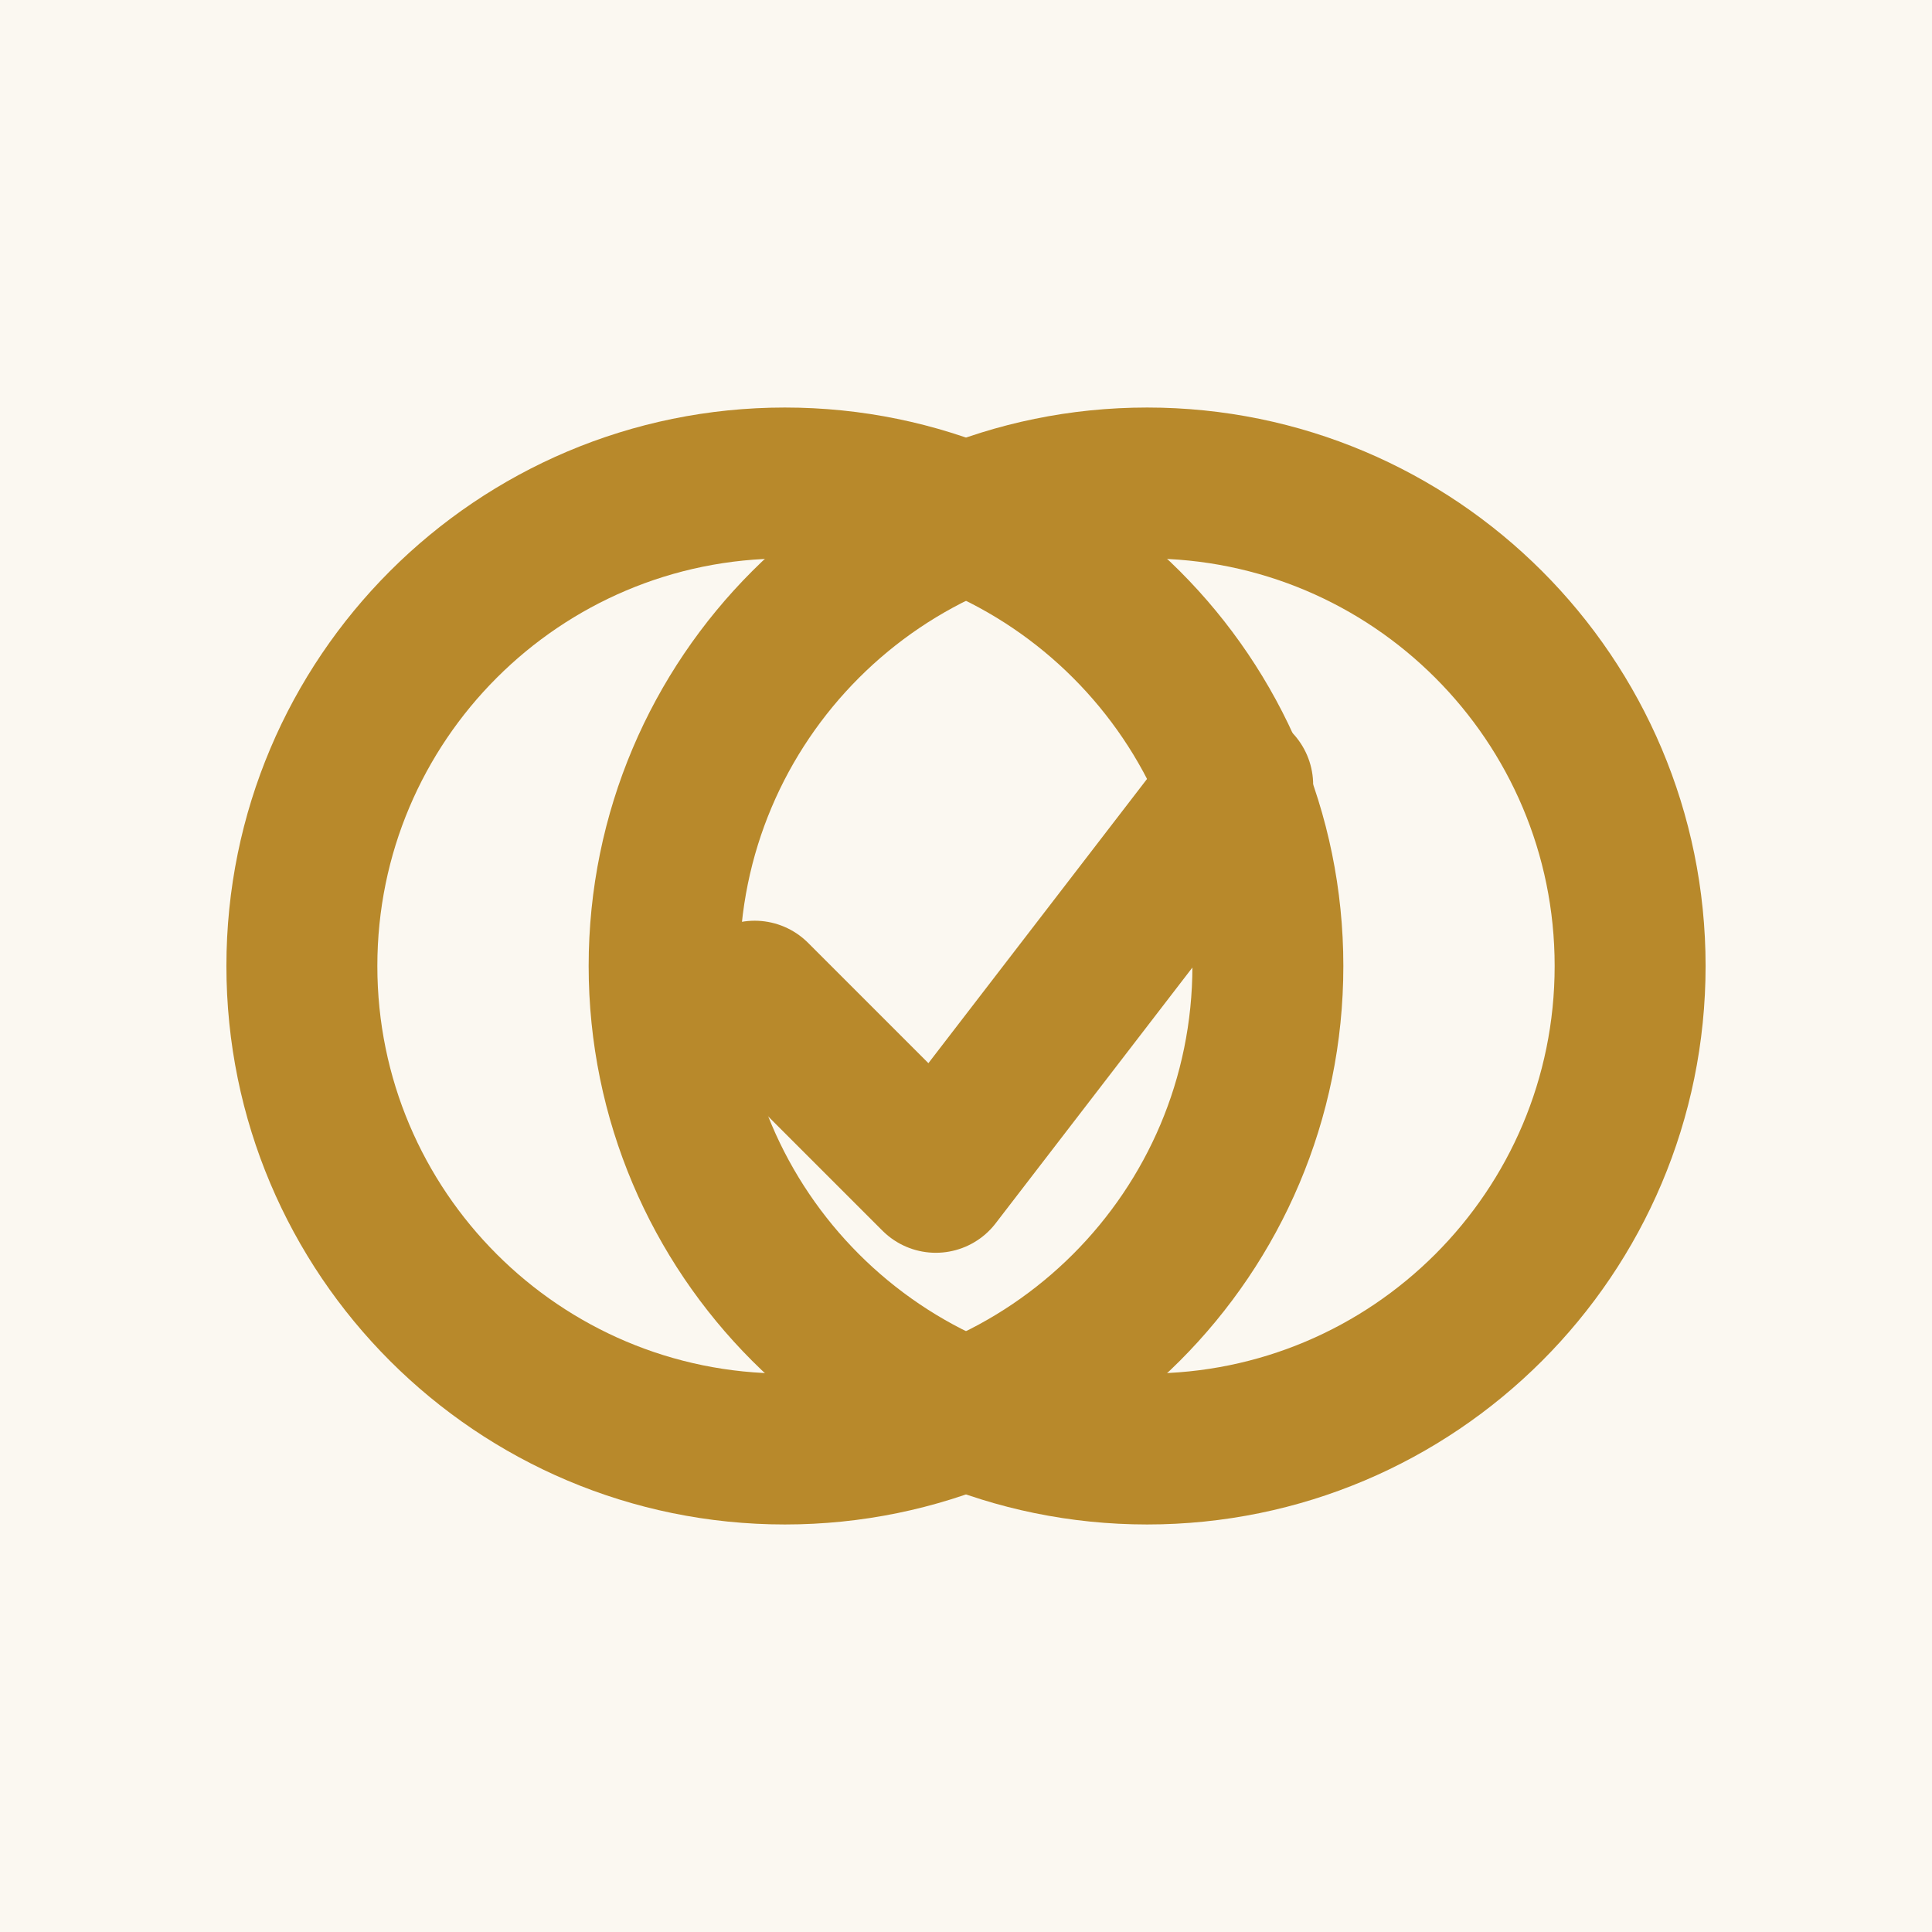
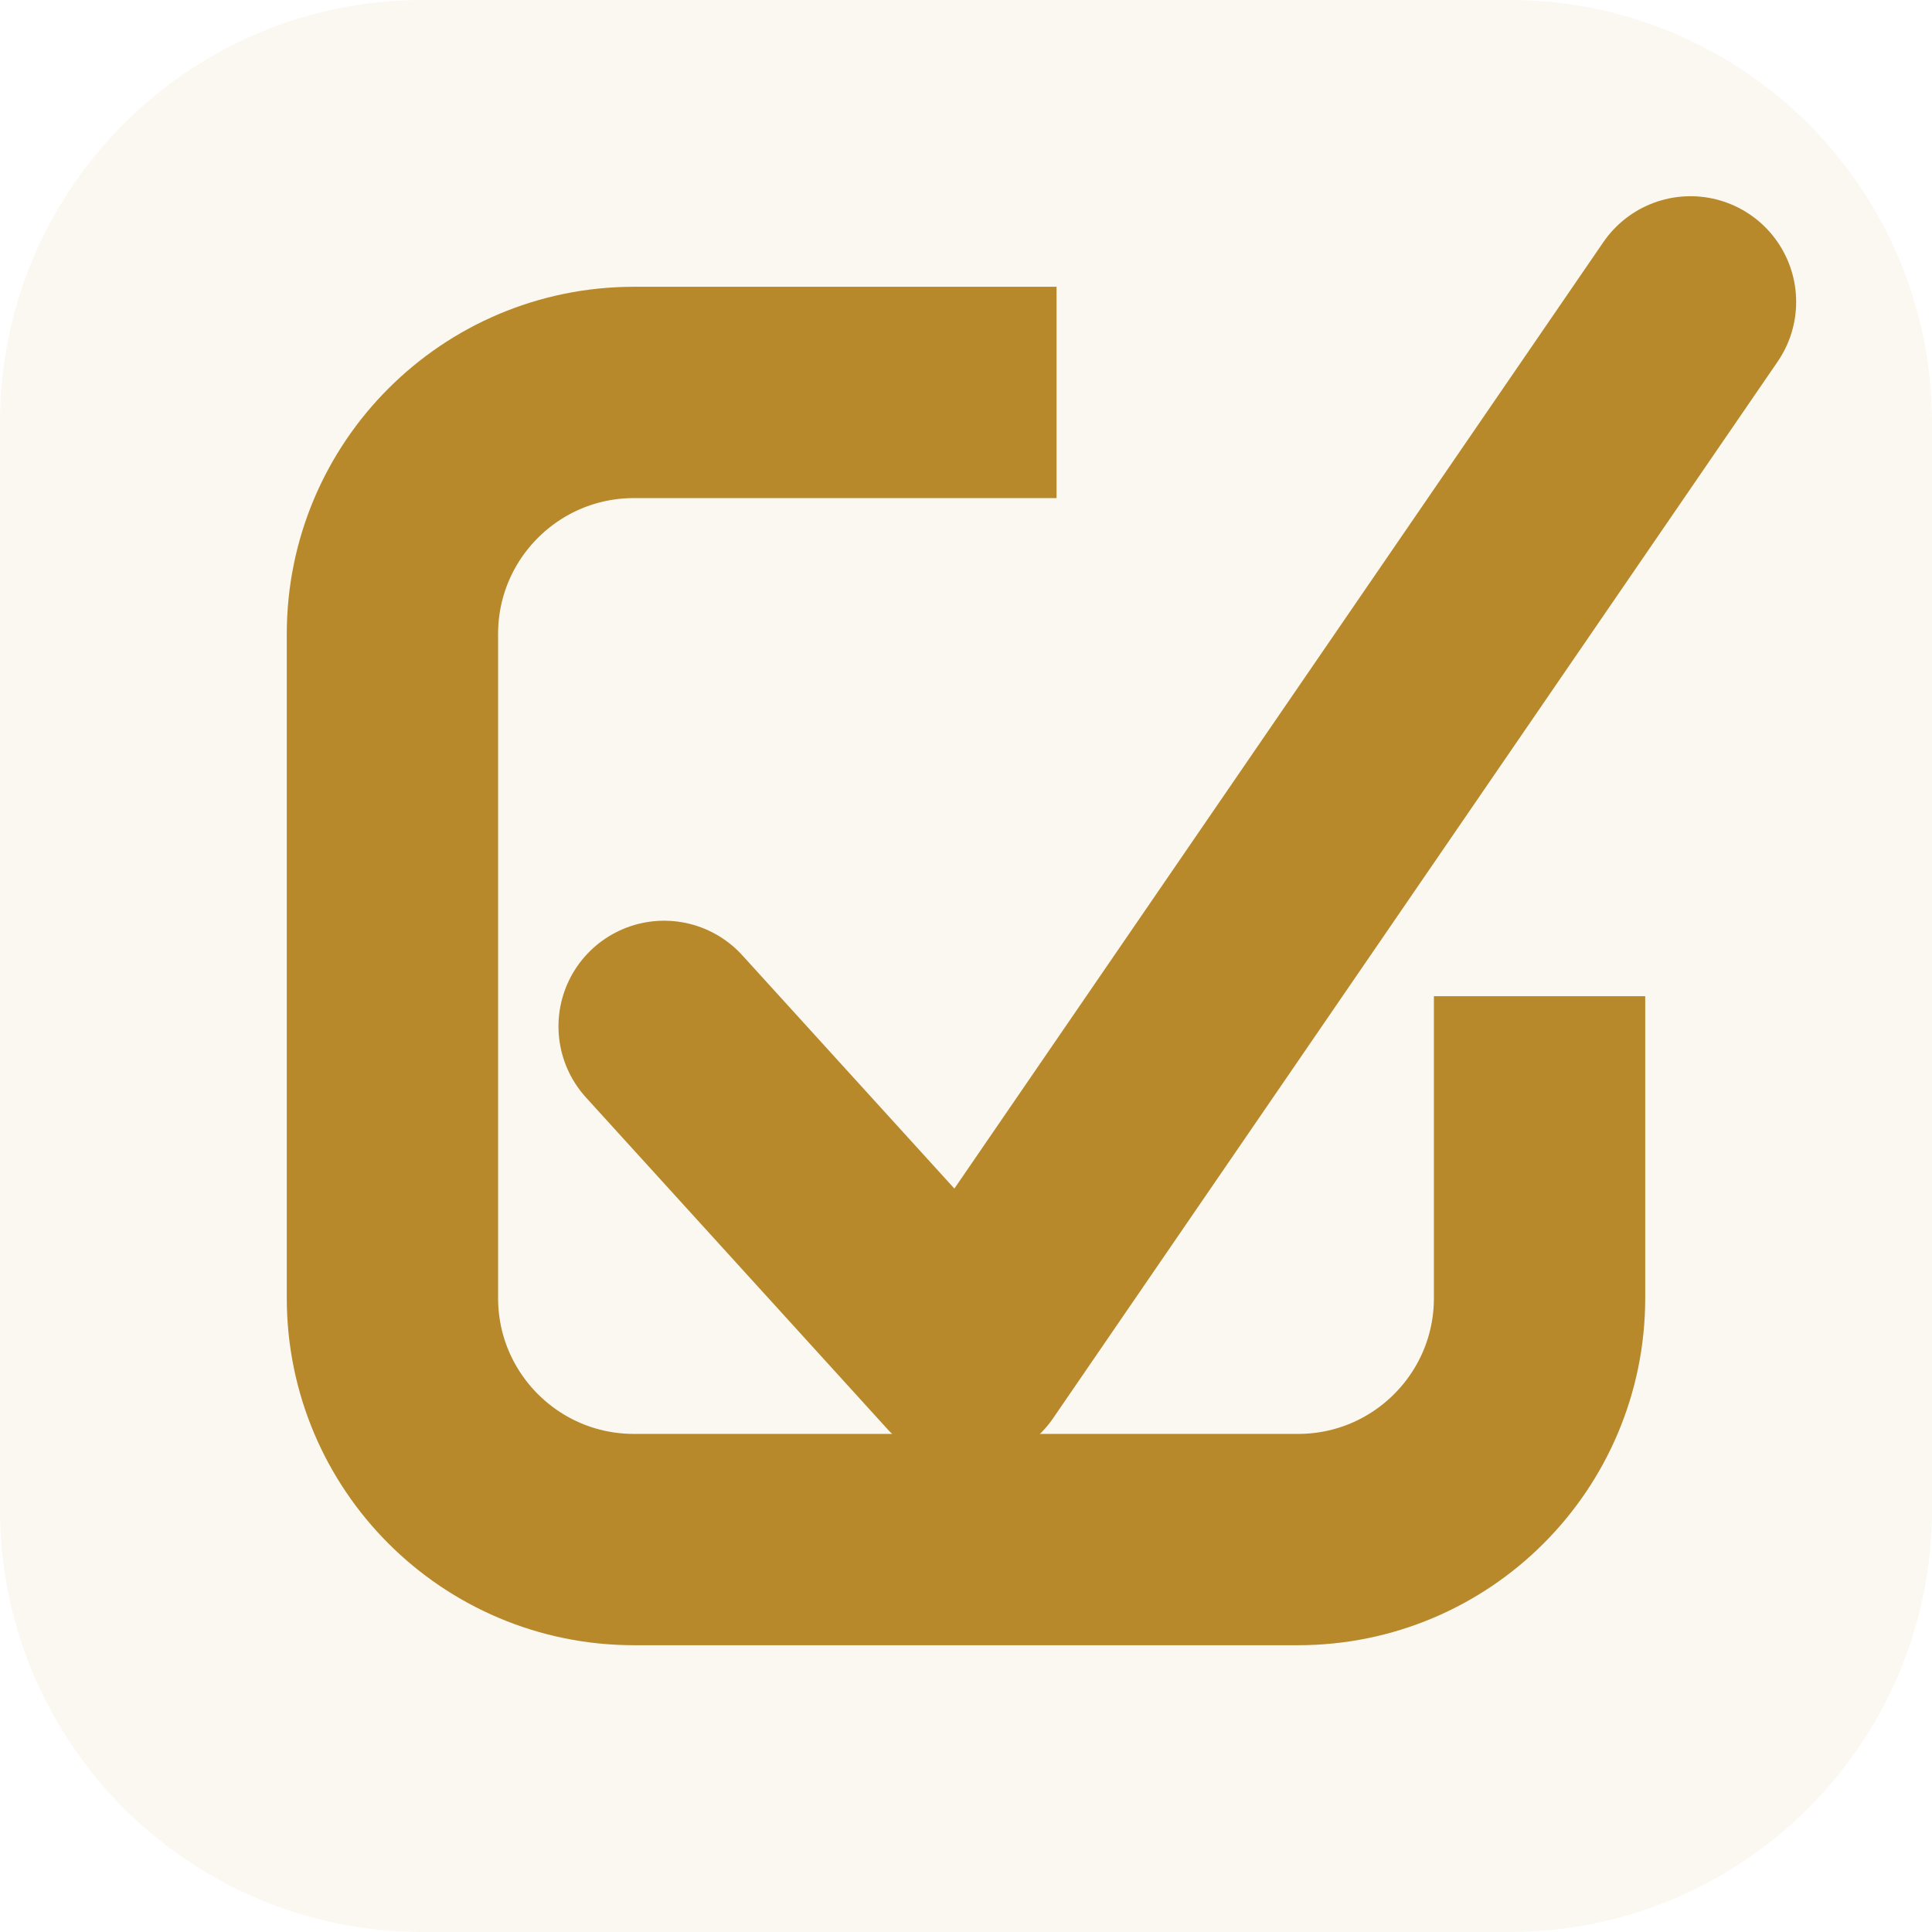
<svg xmlns="http://www.w3.org/2000/svg" viewBox="0 0 64 64">
-   <rect width="64" height="64" fill="#FBF8F1" />
-   <circle cx="26" cy="32" r="16" fill="none" stroke="#B8892B" stroke-width="5" />
-   <circle cx="38" cy="32" r="16" fill="none" stroke="#B8892B" stroke-width="5" />
-   <path d="M25 33l6 6 10-13" fill="none" stroke="#B8892B" stroke-width="5" stroke-linecap="round" stroke-linejoin="round" />
+   <rect width="64" height="64" rx="14" fill="#FBF8F1" />
+   <g fill="none" stroke="#B8892B" stroke-width="7">
+     <path d="M35 13H21a8 8 0 0 0-8 8v22a8 8 0 0 0 8 8h22a8 8 0 0 0 8-8V33" />
+     <path d="M22 34l10 11L56 10" stroke-linecap="round" stroke-linejoin="round" />
+   </g>
</svg>
